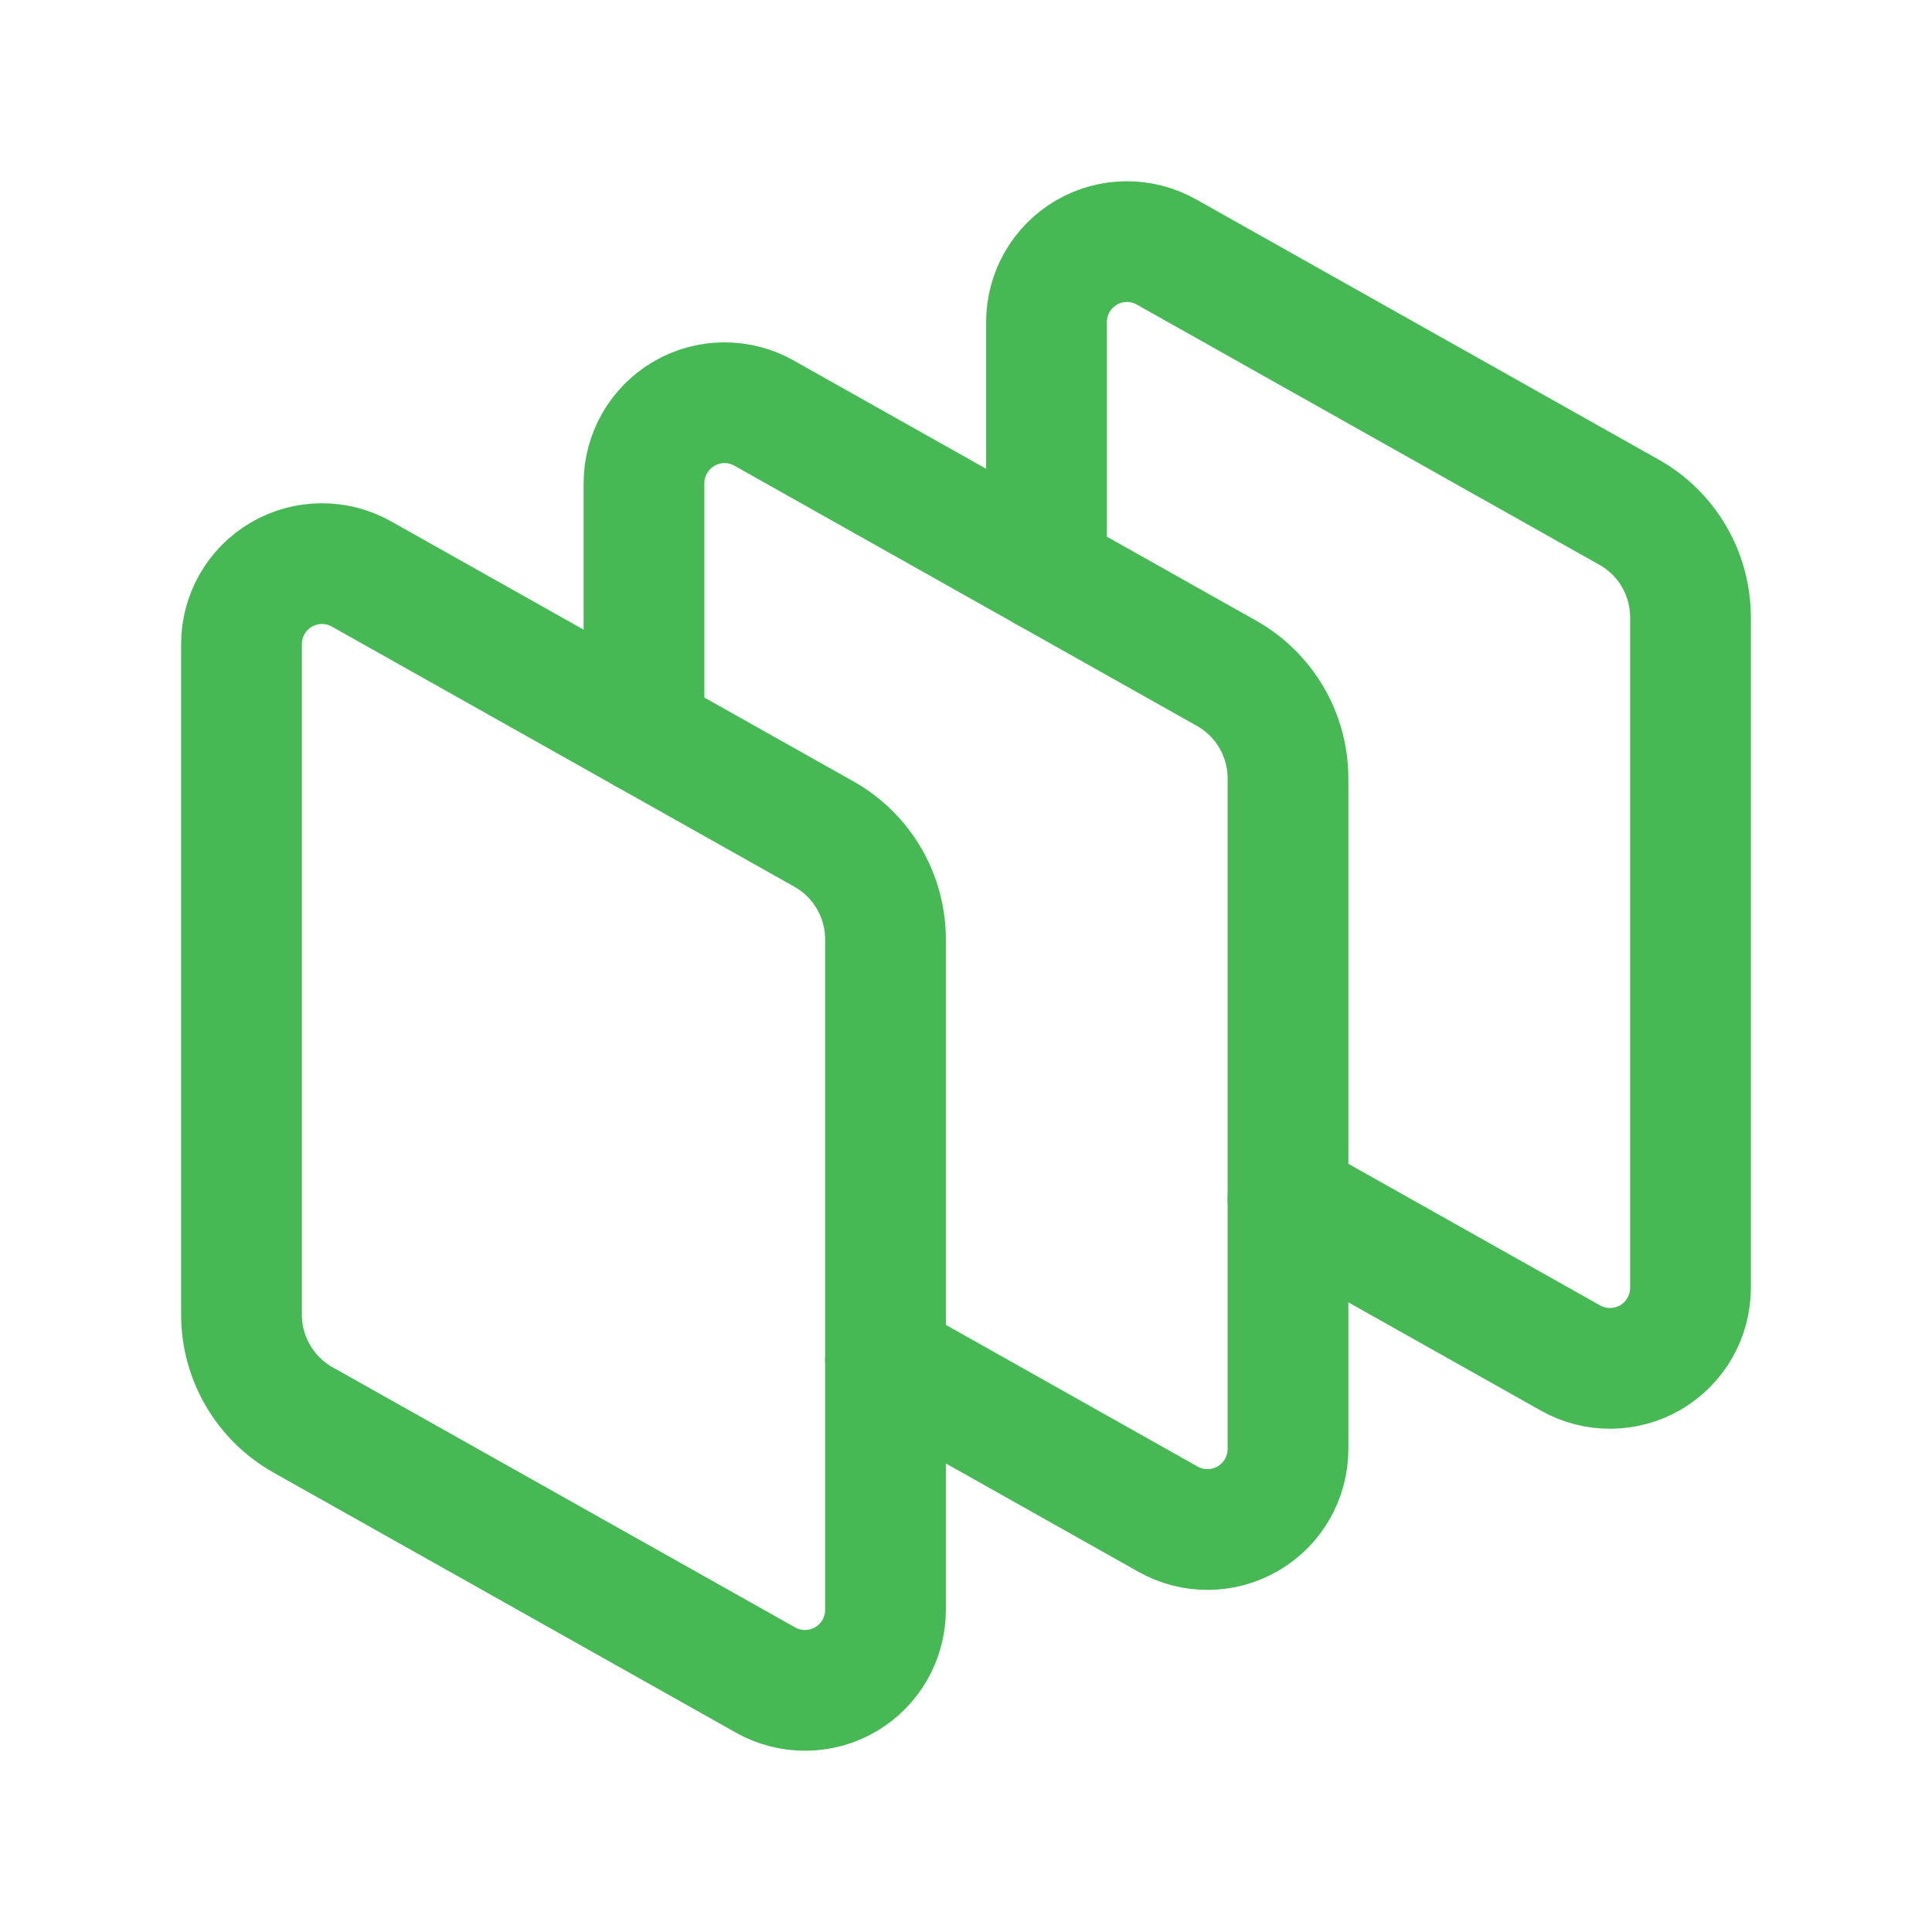
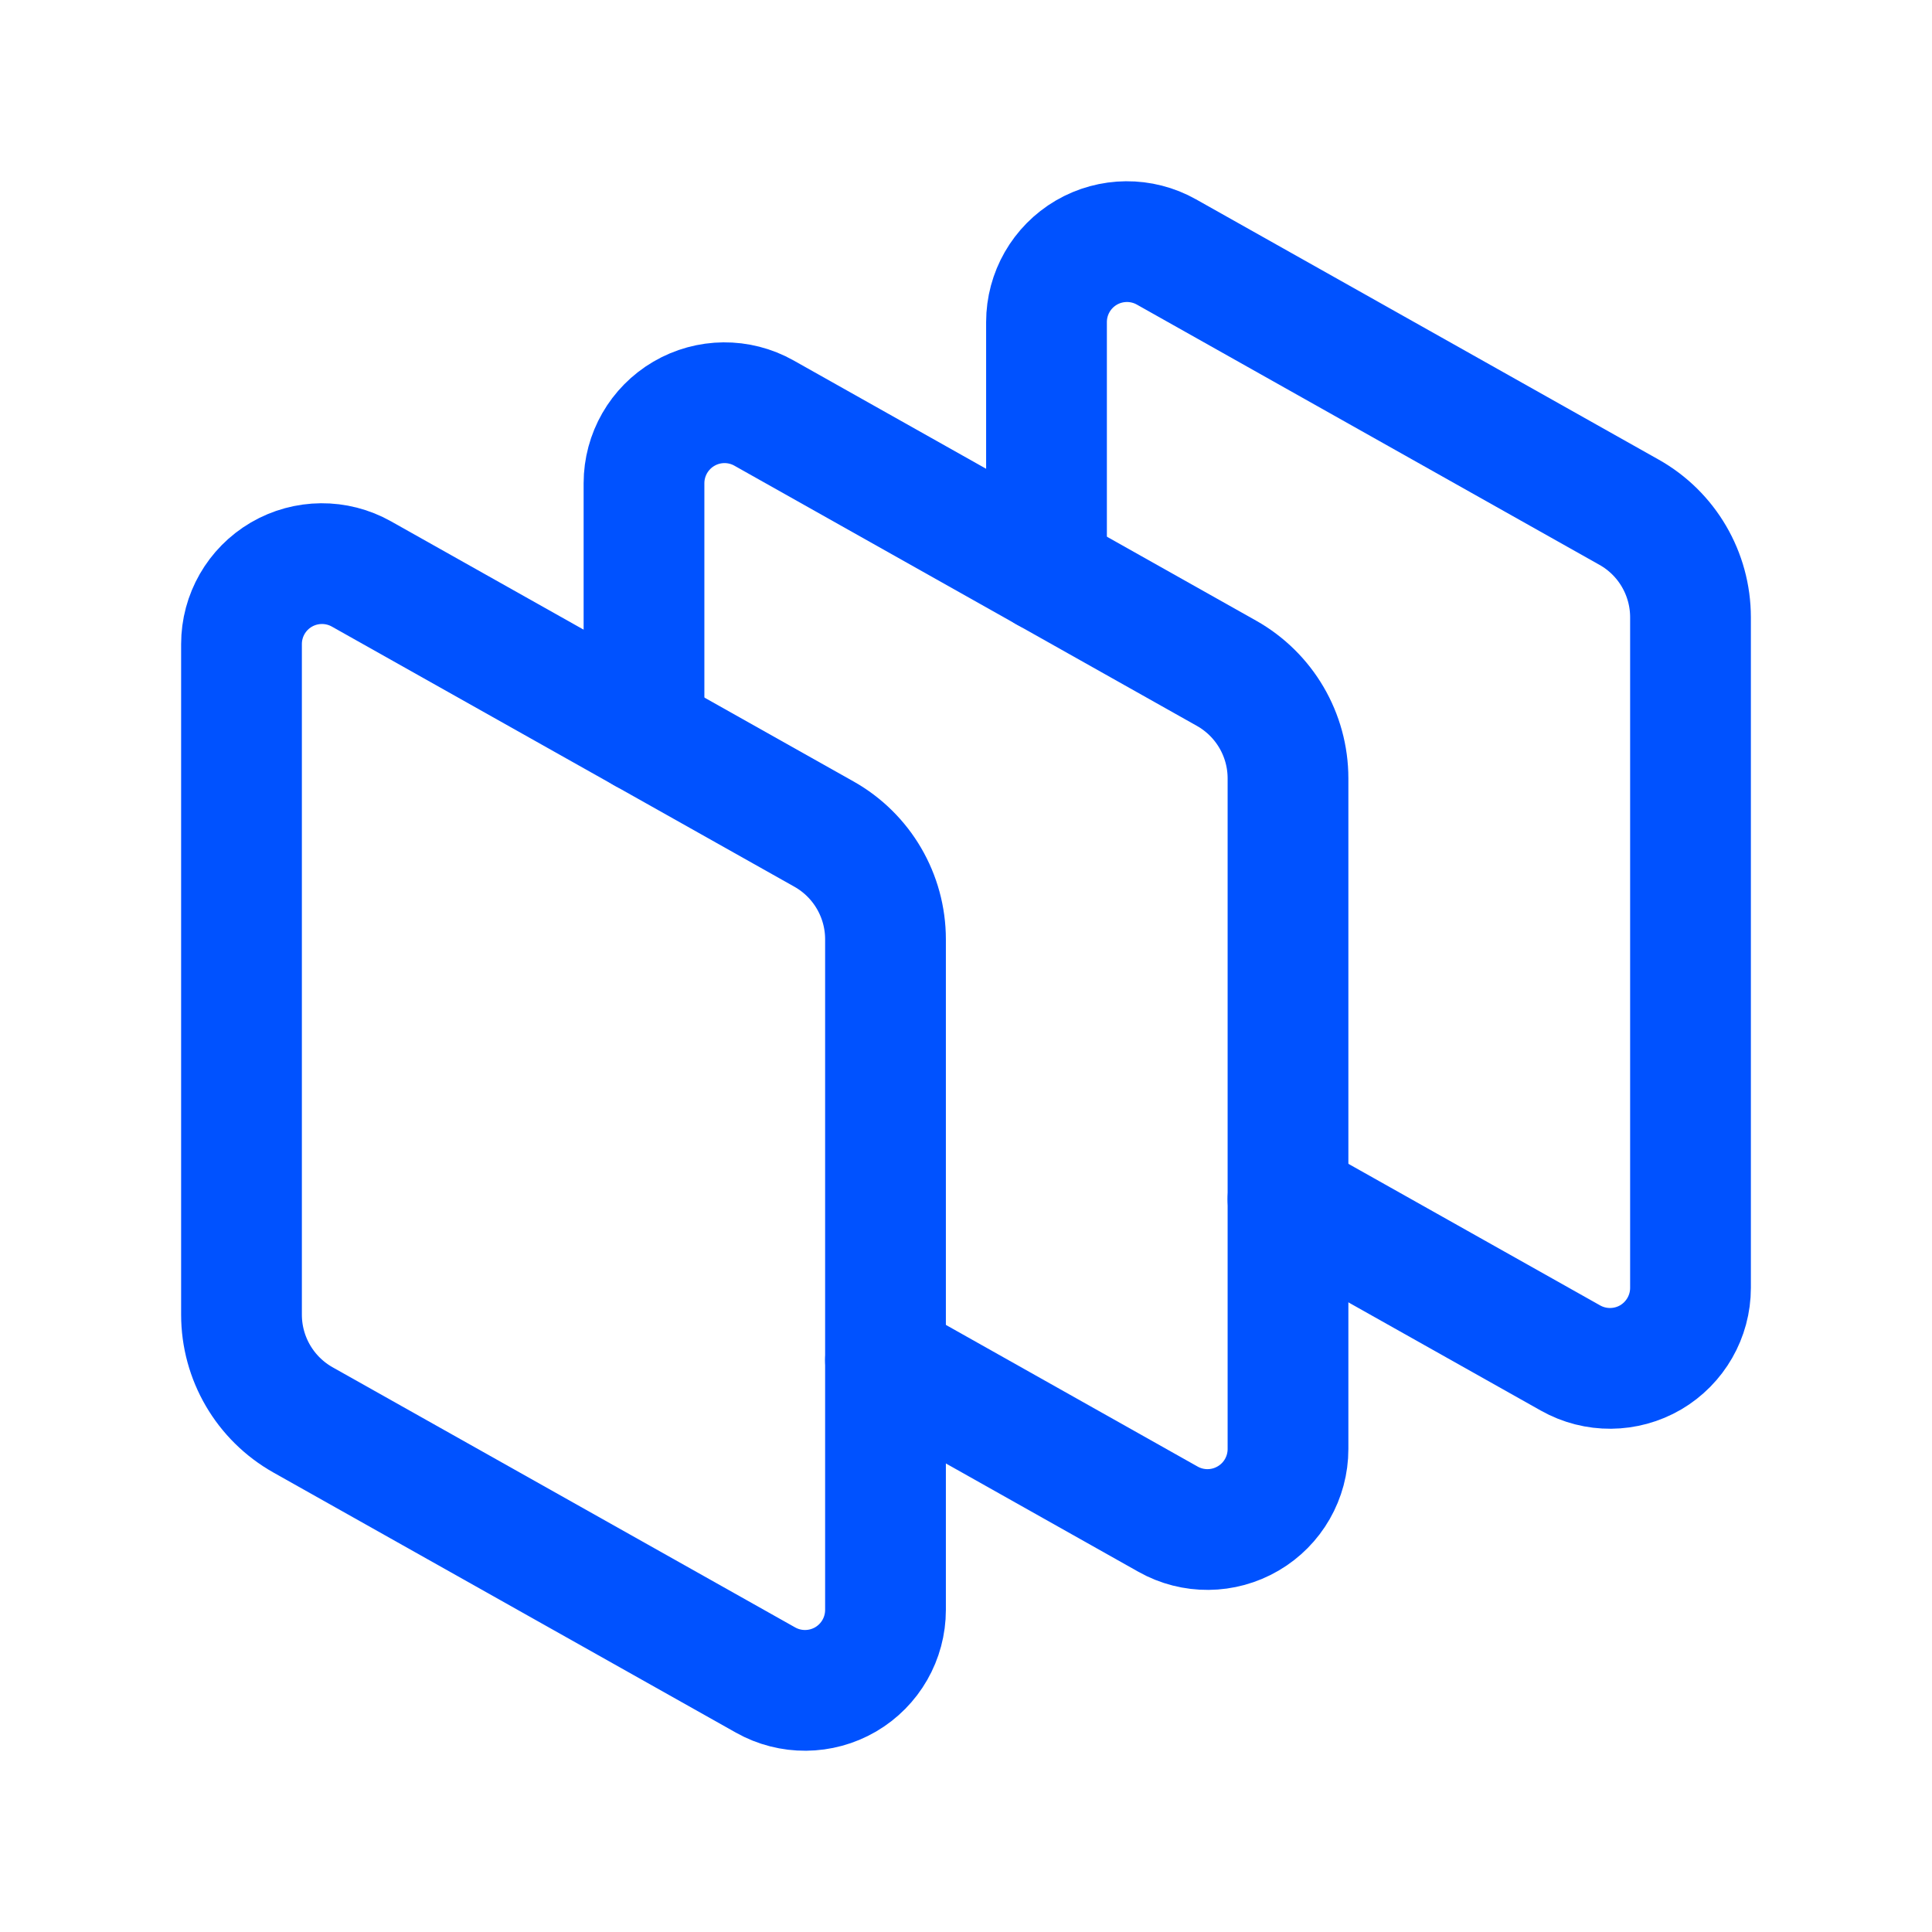
<svg xmlns="http://www.w3.org/2000/svg" width="24" height="24" viewBox="0 0 24 24" fill="none">
-   <path fill-rule="evenodd" clip-rule="evenodd" d="M11 19.998V11.669C11 11.127 10.708 10.627 10.235 10.361L4.49 7.13C4.181 6.956 3.802 6.959 3.495 7.138C3.188 7.318 3 7.646 3 8.001V16.331C3 16.873 3.292 17.373 3.765 17.639L9.51 20.87C9.819 21.044 10.198 21.041 10.505 20.862C10.812 20.682 11 20.354 11 19.998V19.998Z" stroke="#46B955" stroke-width="1.5" stroke-linecap="round" stroke-linejoin="round" />
-   <path d="M8 9.104V6.003C8 5.648 8.189 5.319 8.495 5.14C8.802 4.96 9.181 4.957 9.49 5.131L15.235 8.363C15.708 8.629 16 9.128 16 9.67V18C16 18.355 15.812 18.684 15.505 18.863C15.198 19.043 14.819 19.046 14.51 18.872L11 16.897" stroke="#46B955" stroke-width="1.5" stroke-linecap="round" stroke-linejoin="round" />
-   <path d="M13 7.106V4.001C13 3.646 13.188 3.318 13.495 3.138C13.802 2.959 14.181 2.956 14.49 3.13L20.235 6.362C20.708 6.627 21 7.127 21 7.669V15.998C21 16.354 20.811 16.682 20.505 16.862C20.198 17.041 19.819 17.044 19.51 16.87L16 14.896" stroke="#46B955" stroke-width="1.5" stroke-linecap="round" stroke-linejoin="round" />
+   <path fill-rule="evenodd" clip-rule="evenodd" d="M11 19.998V11.669C11 11.127 10.708 10.627 10.235 10.361L4.49 7.13C4.181 6.956 3.802 6.959 3.495 7.138C3.188 7.318 3 7.646 3 8.001V16.331C3 16.873 3.292 17.373 3.765 17.639L9.51 20.87C9.819 21.044 10.198 21.041 10.505 20.862C10.812 20.682 11 20.354 11 19.998V19.998Z" stroke="#0052FF" stroke-width="1.5" stroke-linecap="round" stroke-linejoin="round" />
+   <path d="M8 9.104V6.003C8 5.648 8.189 5.319 8.495 5.14C8.802 4.96 9.181 4.957 9.49 5.131L15.235 8.363C15.708 8.629 16 9.128 16 9.67V18C16 18.355 15.812 18.684 15.505 18.863C15.198 19.043 14.819 19.046 14.51 18.872L11 16.897" stroke="#0052FF" stroke-width="1.5" stroke-linecap="round" stroke-linejoin="round" />
+   <path d="M13 7.106V4.001C13 3.646 13.188 3.318 13.495 3.138C13.802 2.959 14.181 2.956 14.49 3.13L20.235 6.362C20.708 6.627 21 7.127 21 7.669V15.998C21 16.354 20.811 16.682 20.505 16.862C20.198 17.041 19.819 17.044 19.51 16.87L16 14.896" stroke="#0052FF" stroke-width="1.5" stroke-linecap="round" stroke-linejoin="round" />
</svg>
